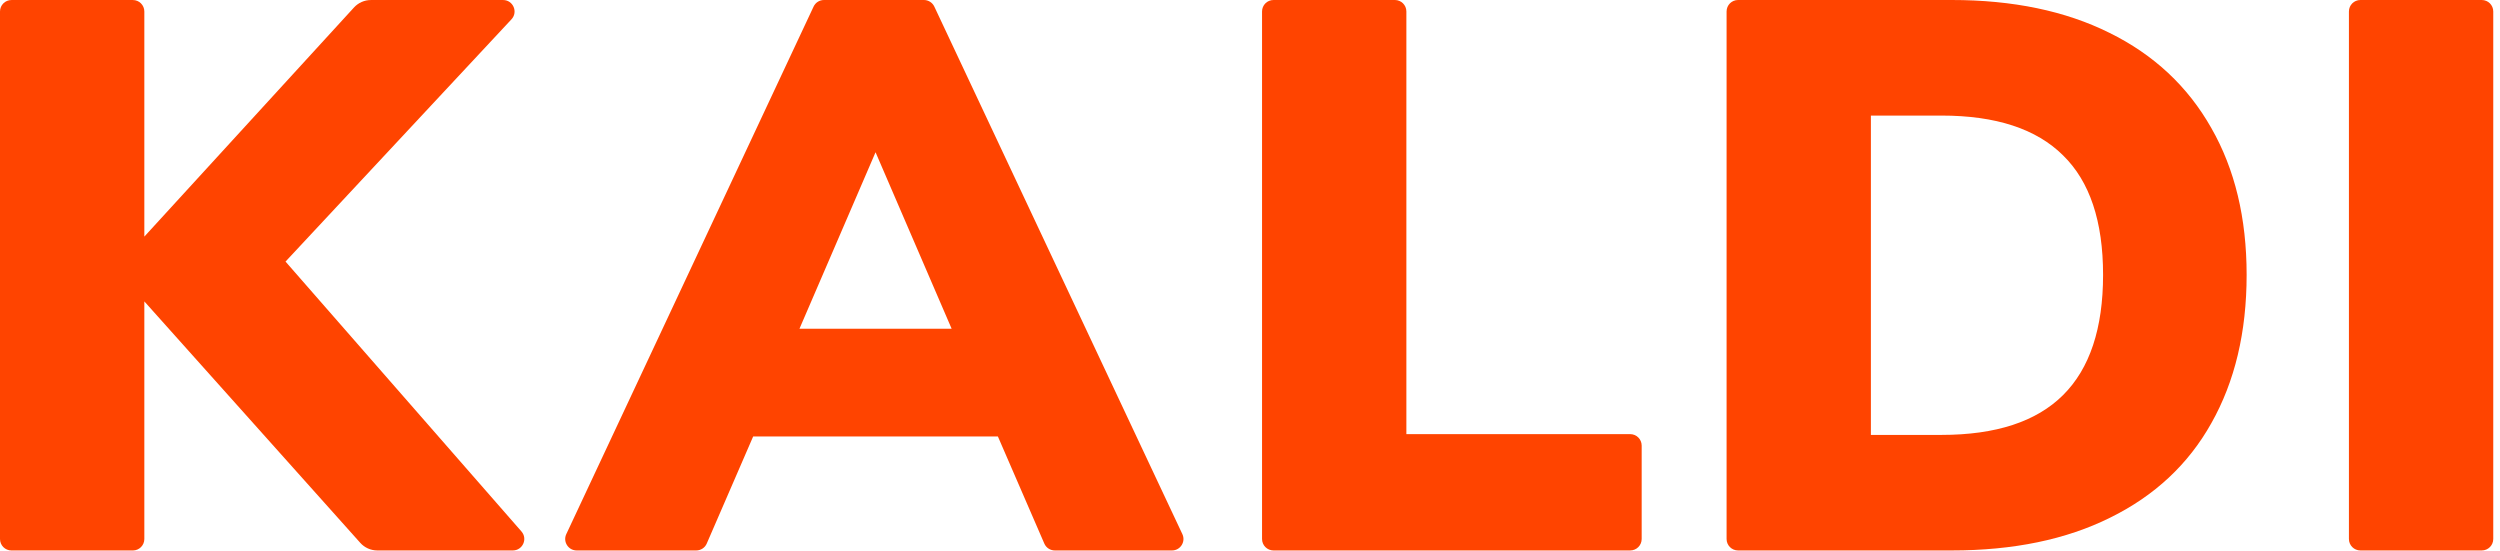
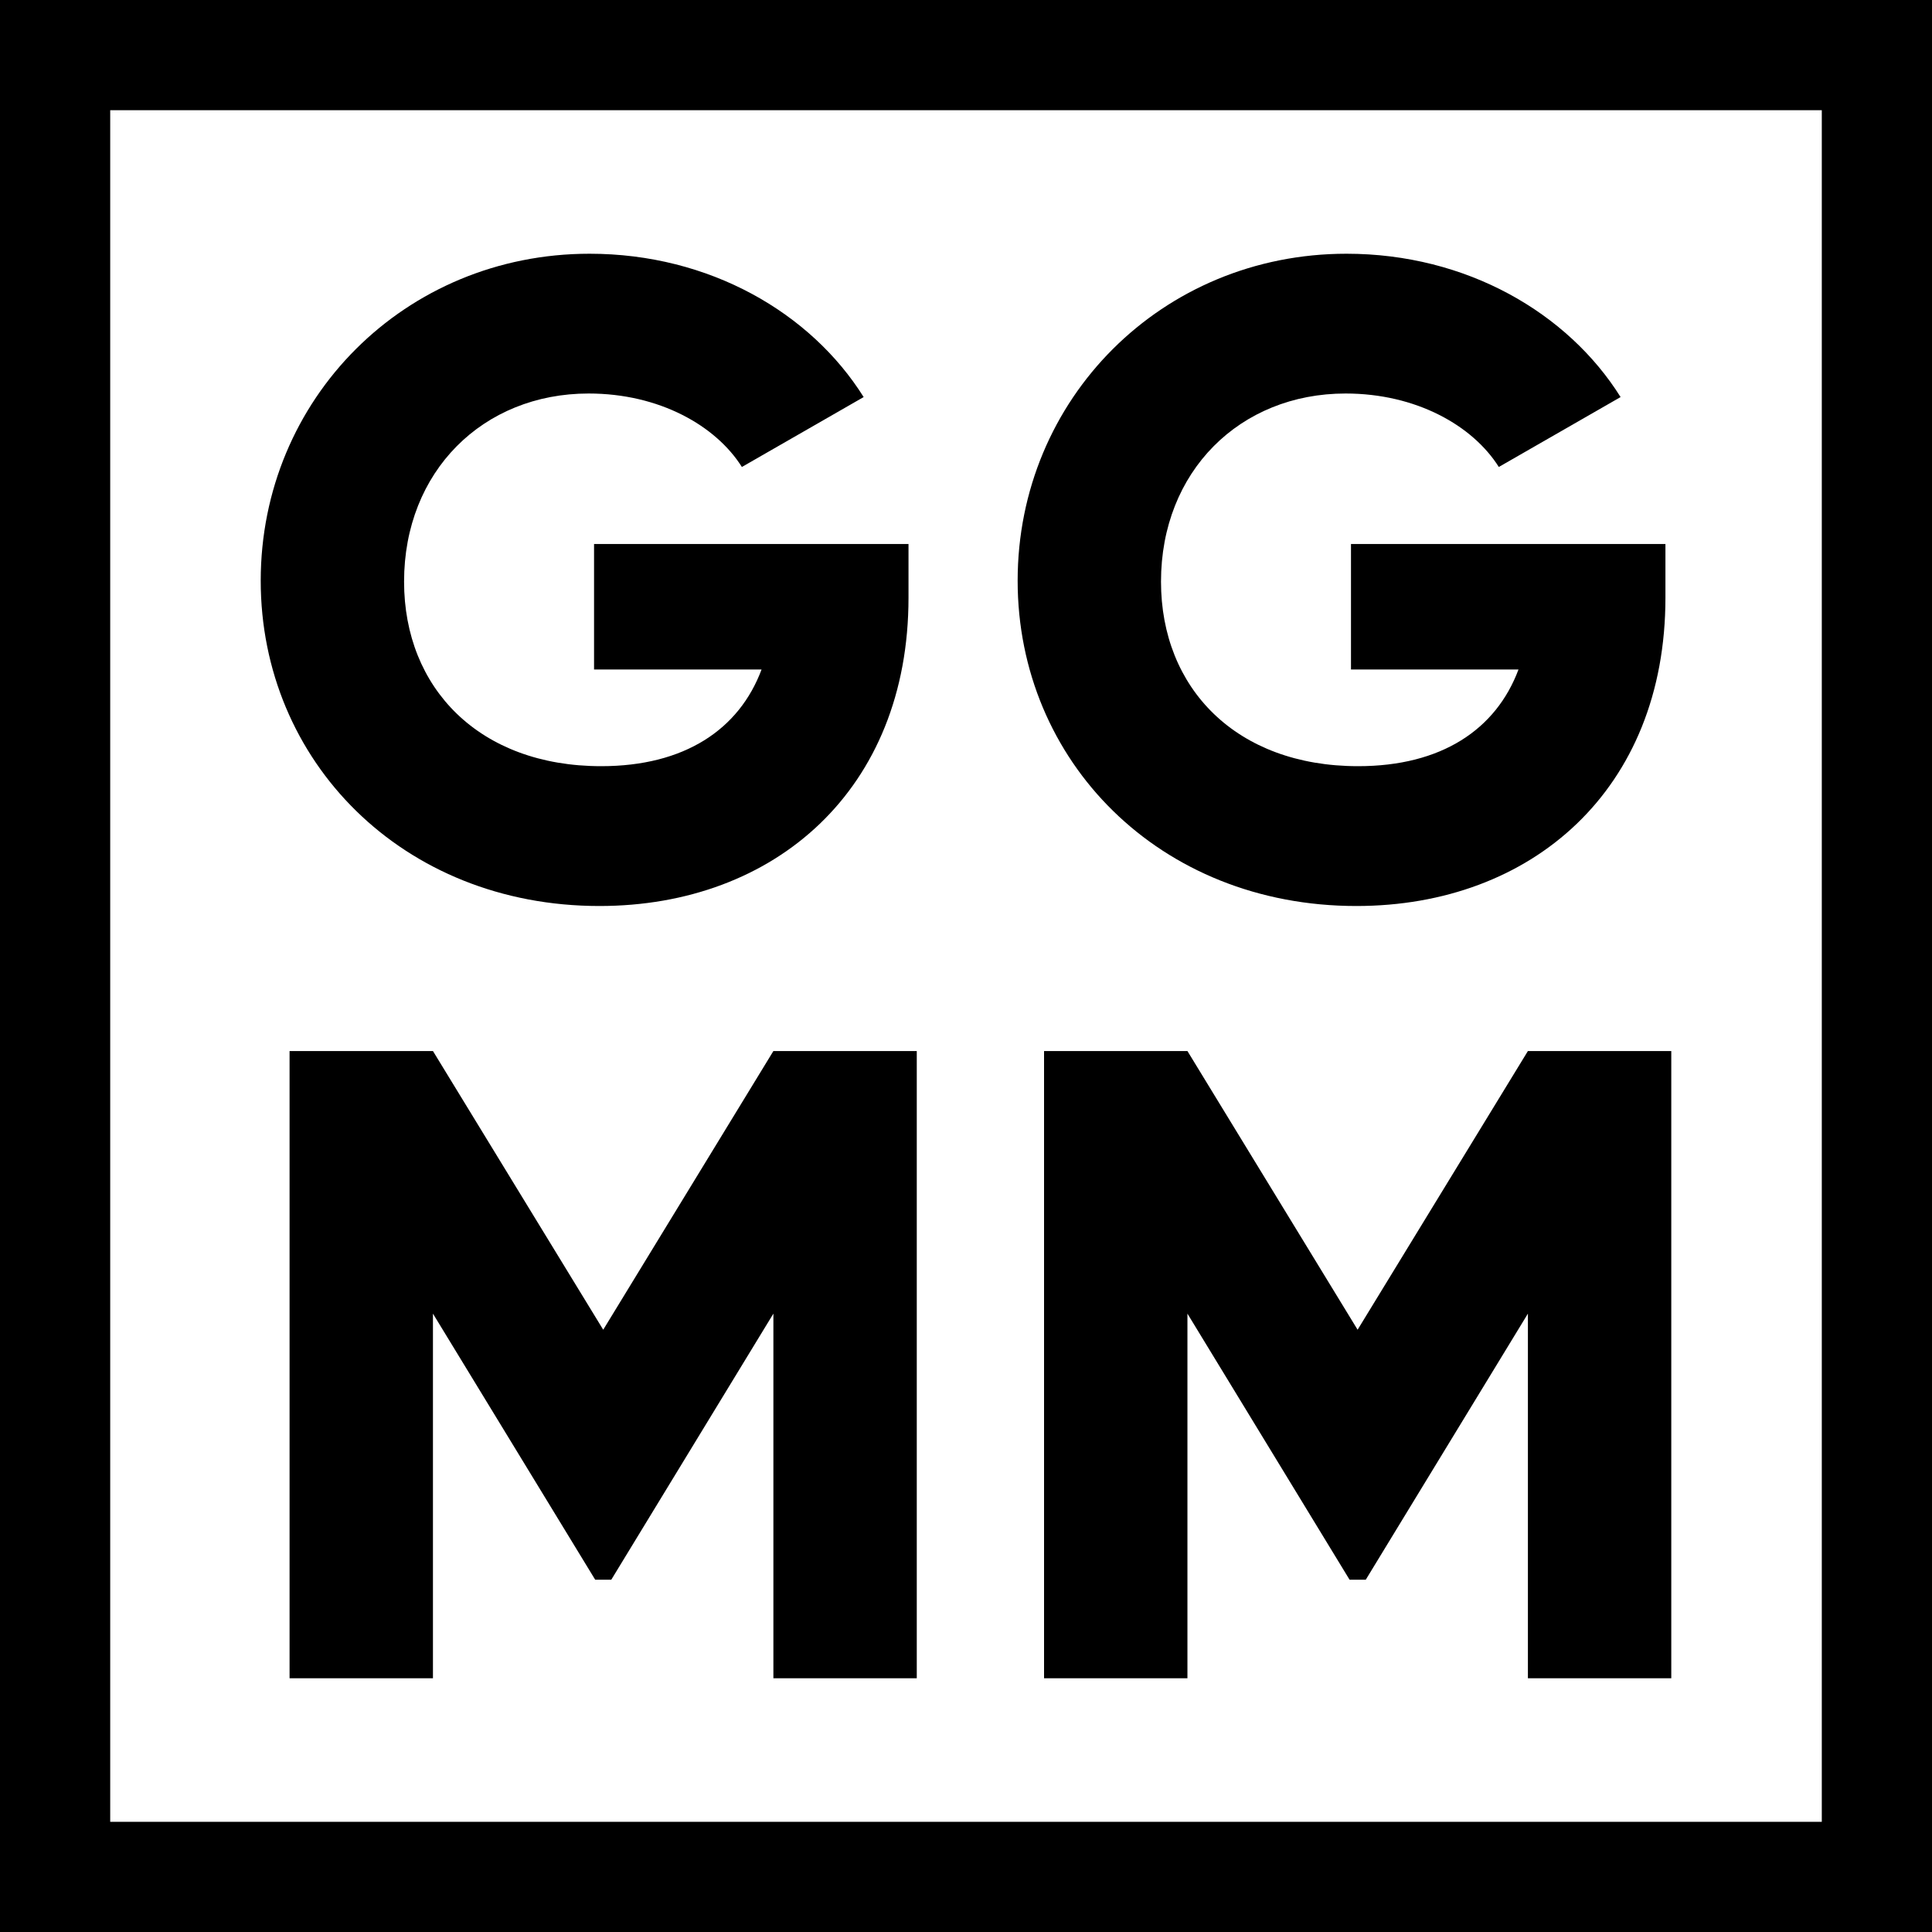
- <svg xmlns="http://www.w3.org/2000/svg" xmlns:xlink="http://www.w3.org/1999/xlink" viewBox="0 0 109 24">
-   <g transform="translate(-1470)">
-     <g style="mix-blend-mode:normal" transform="translate(1470)" fill="#f40">
-       <use xlink:href="#b" style="mix-blend-mode:normal" />
-       <use xlink:href="#c" style="mix-blend-mode:normal" />
-       <use xlink:href="#d" style="mix-blend-mode:normal" />
-       <use xlink:href="#e" style="mix-blend-mode:normal" />
-       <use xlink:href="#f" style="mix-blend-mode:normal" />
-     </g>
-   </g>
-   <defs>
-     <path id="b" d="M22.735 23.171c.283.323.053.829-.376.829h-5.907c-.285 0-.556-.121-.745-.333l-9.414-10.526v10.36c0 .276-.224.5-.5.5h-5.293c-.276 0-.5-.224-.5-.5v-23c0-.276.224-.5.5-.5h5.293c.276 0 .5.224.5.5v9.815l9.141-9.99c.19-.207.457-.325.738-.325h5.762c.437 0 .664.521.366.841l-9.851 10.563 10.287 11.767z" />
-     <path id="c" d="M45.991 24c-.199 0-.38-.118-.459-.301l-2.024-4.669h-10.67l-2.024 4.669c-.079.183-.259.301-.459.301h-5.212c-.366 0-.608-.381-.453-.712l10.782-23c.082-.176.259-.288.453-.288h4.358c.194 0 .37.112.453.287l10.815 23c.156.332-.086.713-.452.713h-5.108zm-11.135-9.668h6.635l-3.317-7.694-3.317 7.694z" />
-     <path id="d" d="M55.525 24c-.276 0-.5-.224-.5-.5v-23c0-.276.224-.5.5-.5h5.293c.276 0 .5.224.5.5v18.428h9.759c.276 0 .5.224.5.5v4.072c0 .276-.224.5-.5.5h-15.552z" />
-     <path id="e" d="M75.279.5c0-.276.224-.5.5-.5h9.315c2.667 0 4.959.477 6.874 1.43 1.938.953 3.42 2.338 4.446 4.153 1.026 1.793 1.539 3.926 1.539 6.4 0 2.496-.513 4.652-1.539 6.468-1.003 1.793-2.474 3.166-4.412 4.119-1.915.953-4.218 1.43-6.908 1.43h-9.315c-.276 0-.5-.224-.5-.5v-23zm9.37 18.462c2.371 0 4.138-.579 5.301-1.736 1.163-1.157 1.744-2.905 1.744-5.242 0-2.338-.581-4.074-1.744-5.209-1.163-1.157-2.93-1.736-5.301-1.736h-3.078v13.923h3.078z" />
-     <path id="f" d="M102.913 24c-.276 0-.5-.224-.5-.5v-23c0-.276.224-.5.5-.5h5.293c.276 0 .5.224.5.5v23c0 .276-.224.5-.5.5h-5.293z" />
-   </defs>
+ <svg xmlns="http://www.w3.org/2000/svg" width="75" height="75">
+   <path d="M70.722 4.278v66.445H4.278V4.278h66.444M75 0H0v75h75V0z" />
+   <path d="M22.887 9.85c-7.164 0-12.766 5.633-12.766 12.694 0 6.99 5.495 12.627 13.149 12.627 6.816 0 11.998-4.522 11.998-11.967v-2.085H23.061v4.87h6.503c-.87 2.33-2.991 3.754-6.227 3.754-4.727 0-7.651-3.026-7.651-7.164 0-4.28 3.062-7.303 7.164-7.303 2.749 0 4.941 1.25 5.95 2.852l4.727-2.714c-2.048-3.269-5.98-5.564-10.64-5.564zm29.384 0c-7.164 0-12.766 5.633-12.766 12.694 0 6.99 5.495 12.627 13.149 12.627 6.816 0 11.998-4.522 11.998-11.967v-2.085H52.445v4.87h6.503c-.87 2.33-2.991 3.754-6.227 3.754-4.731 0-7.651-3.026-7.651-7.164 0-4.28 3.062-7.303 7.164-7.303 2.749 0 4.941 1.25 5.95 2.852l4.727-2.714c-2.048-3.269-5.98-5.564-10.64-5.564zM35.589 40.801h-5.566L23.417 51.62l-6.61-10.819h-5.566V65.15h5.566V50.995l6.298 10.329h.625l6.293-10.329V65.15h5.566V40.801zm29.29 0h-5.566L52.702 51.62l-6.606-10.819H40.53V65.15h5.566V50.995l6.294 10.329h.629l6.294-10.329V65.15h5.566V40.801z" />
</svg>
